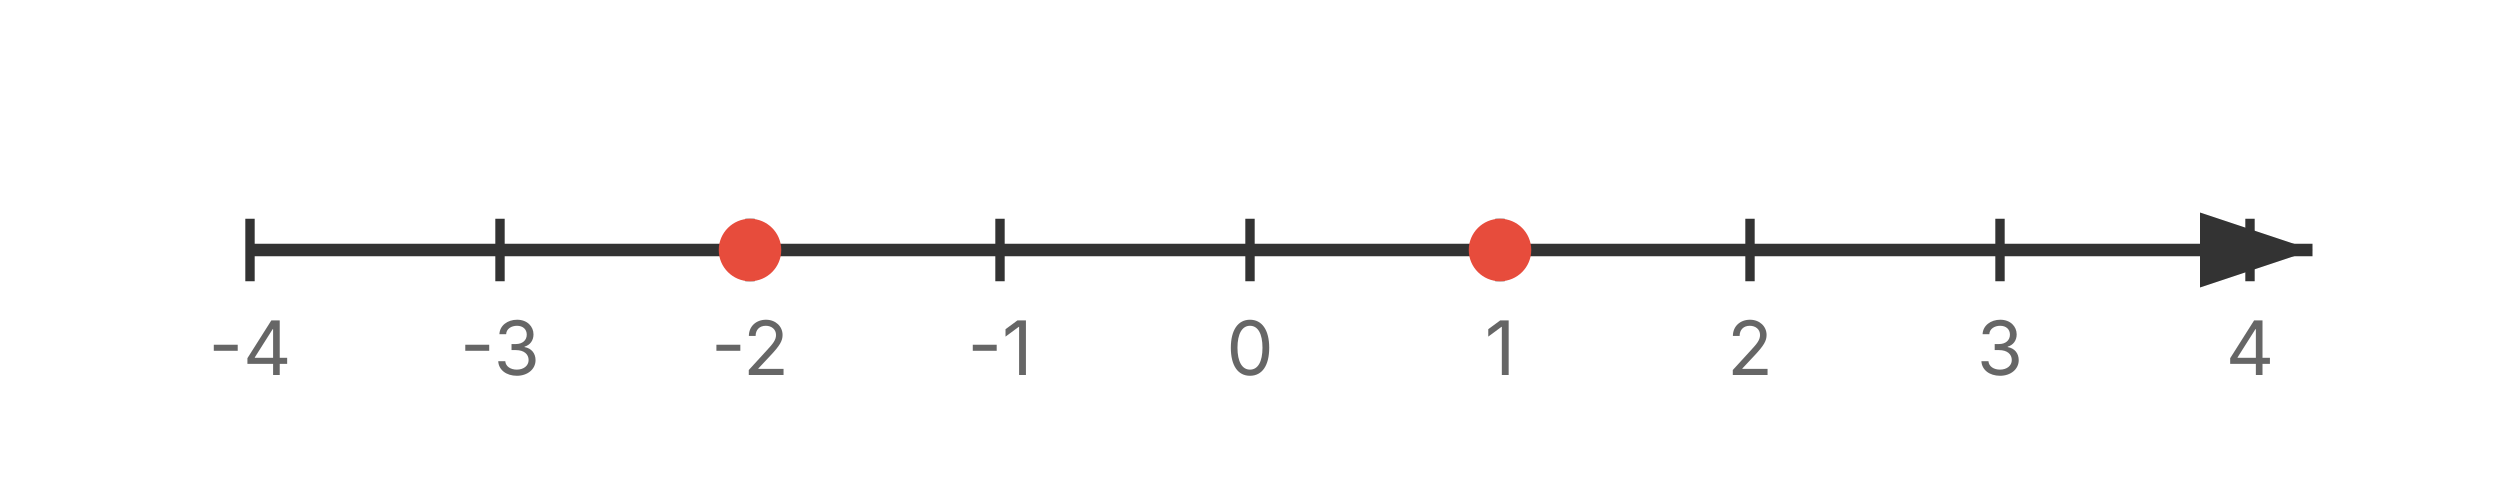
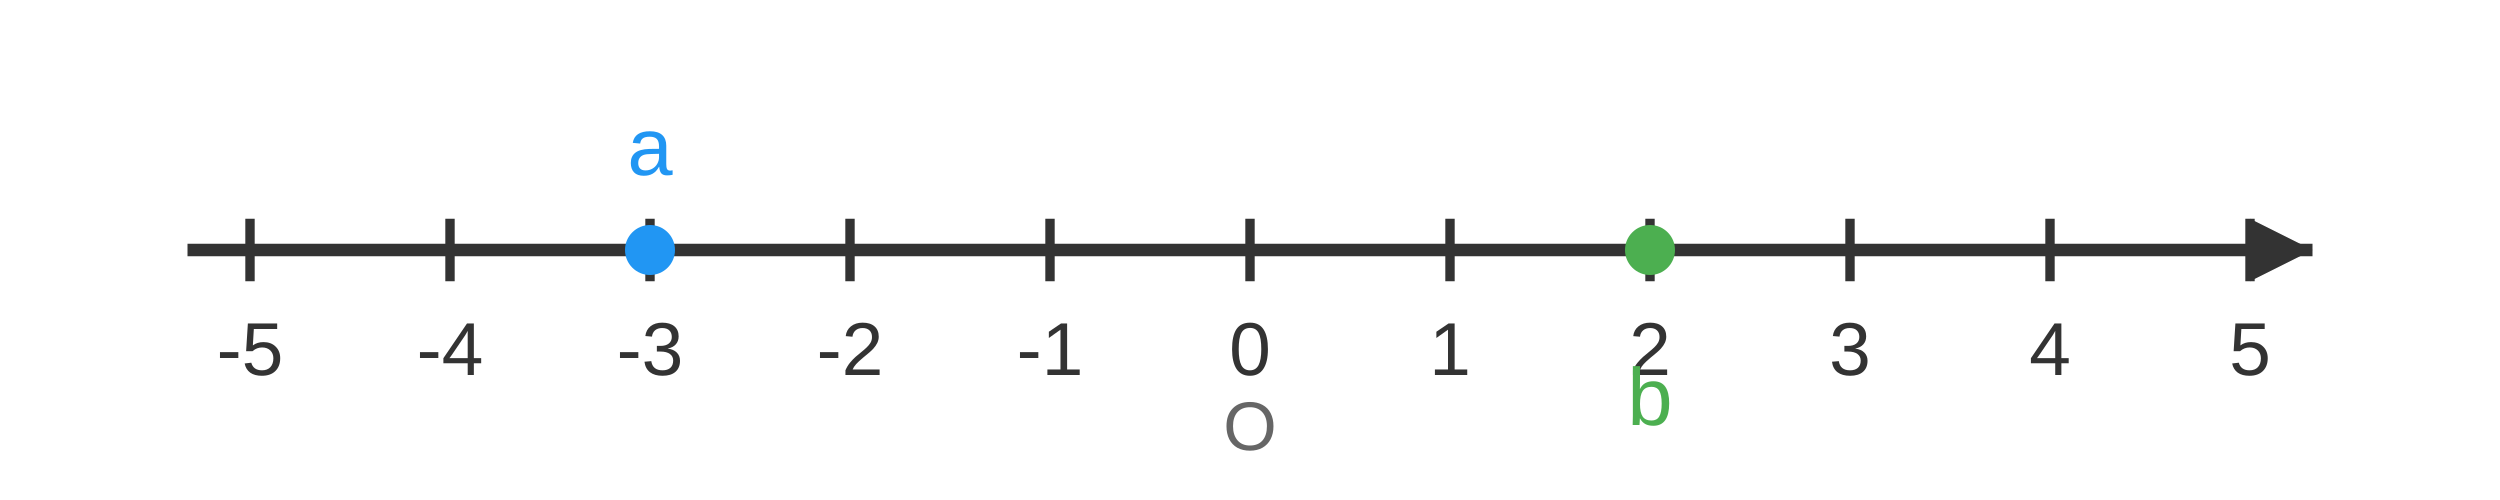
- <svg xmlns="http://www.w3.org/2000/svg" width="400" height="80" viewBox="0 0 400 80">
-   <style>
- text { font-family: -apple-system, 'Helvetica Neue', sans-serif; }
- .axis { stroke: #333; stroke-width: 2; fill: none; }
- .tick { stroke: #333; stroke-width: 1.5; }
- .grid { stroke: #ddd; stroke-width: 0.5; }
- .point { fill: #e74c3c; }
- .point-blue { fill: #667eea; }
- .label { font-size: 14px; fill: #333; font-weight: 500; }
- .small { font-size: 12px; fill: #666; }
- .shape { stroke: #667eea; stroke-width: 2; fill: none; }
- .shape-fill { stroke: #667eea; stroke-width: 2; fill: rgba(102,126,234,0.1); }
- .segment { stroke: #667eea; stroke-width: 3; }
- .arrow { fill: #333; }
- </style>
-   <defs>
-     <marker id="arrow" markerWidth="10" markerHeight="10" refX="9" refY="3" orient="auto">
-       <path d="M0,0 L0,6 L9,3 z" class="arrow" />
-     </marker>
-     <marker id="arrow-blue" markerWidth="10" markerHeight="10" refX="9" refY="3" orient="auto">
-       <path d="M0,0 L0,6 L9,3 z" fill="#667eea" />
-     </marker>
-   </defs>
-   <line x1="40" y1="40.0" x2="370" y2="40.0" class="axis" marker-end="url(#arrow)" />
-   <line x1="40.0" y1="35.0" x2="40.0" y2="45.0" class="tick" />
-   <text x="40.0" y="60.0" text-anchor="middle" class="small">-4</text>
-   <line x1="80.0" y1="35.0" x2="80.0" y2="45.0" class="tick" />
-   <text x="80.0" y="60.0" text-anchor="middle" class="small">-3</text>
-   <line x1="120.0" y1="35.0" x2="120.0" y2="45.0" class="tick" />
-   <text x="120.0" y="60.0" text-anchor="middle" class="small">-2</text>
-   <line x1="160.0" y1="35.0" x2="160.0" y2="45.0" class="tick" />
-   <text x="160.0" y="60.0" text-anchor="middle" class="small">-1</text>
-   <line x1="200.0" y1="35.0" x2="200.0" y2="45.0" class="tick" />
-   <text x="200.0" y="60.0" text-anchor="middle" class="small">0</text>
-   <line x1="240.0" y1="35.0" x2="240.0" y2="45.0" class="tick" />
-   <text x="240.0" y="60.0" text-anchor="middle" class="small">1</text>
-   <line x1="280.0" y1="35.0" x2="280.0" y2="45.0" class="tick" />
-   <text x="280.0" y="60.0" text-anchor="middle" class="small">2</text>
-   <line x1="320.0" y1="35.0" x2="320.0" y2="45.0" class="tick" />
-   <text x="320.0" y="60.0" text-anchor="middle" class="small">3</text>
-   <line x1="360.0" y1="35.0" x2="360.0" y2="45.0" class="tick" />
-   <text x="360.0" y="60.0" text-anchor="middle" class="small">4</text>
-   <circle cx="120.0" cy="40.0" r="5" class="point" />
-   <circle cx="240.0" cy="40.0" r="5" class="point" />
+ <svg xmlns="http://www.w3.org/2000/svg" viewBox="0 0 400 80">
+   <line x1="30" y1="40" x2="370" y2="40" stroke="#333" stroke-width="2" />
+   <polygon points="370,40 360,35 360,45" fill="#333" />
+   <line x1="40.0" y1="35" x2="40.0" y2="45" stroke="#333" stroke-width="1.5" />
+   <text x="40.0" y="60" font-family="Arial" font-size="12" text-anchor="middle" fill="#333">-5</text>
+   <line x1="72.0" y1="35" x2="72.0" y2="45" stroke="#333" stroke-width="1.5" />
+   <text x="72.0" y="60" font-family="Arial" font-size="12" text-anchor="middle" fill="#333">-4</text>
+   <line x1="104.0" y1="35" x2="104.0" y2="45" stroke="#333" stroke-width="1.5" />
+   <text x="104.0" y="60" font-family="Arial" font-size="12" text-anchor="middle" fill="#333">-3</text>
+   <line x1="136.0" y1="35" x2="136.0" y2="45" stroke="#333" stroke-width="1.5" />
+   <text x="136.0" y="60" font-family="Arial" font-size="12" text-anchor="middle" fill="#333">-2</text>
+   <line x1="168.0" y1="35" x2="168.0" y2="45" stroke="#333" stroke-width="1.5" />
+   <text x="168.0" y="60" font-family="Arial" font-size="12" text-anchor="middle" fill="#333">-1</text>
+   <line x1="200.0" y1="35" x2="200.0" y2="45" stroke="#333" stroke-width="1.5" />
+   <text x="200.0" y="60" font-family="Arial" font-size="12" text-anchor="middle" fill="#333">0</text>
+   <line x1="232.0" y1="35" x2="232.0" y2="45" stroke="#333" stroke-width="1.5" />
+   <text x="232.0" y="60" font-family="Arial" font-size="12" text-anchor="middle" fill="#333">1</text>
+   <line x1="264.0" y1="35" x2="264.0" y2="45" stroke="#333" stroke-width="1.5" />
+   <text x="264.0" y="60" font-family="Arial" font-size="12" text-anchor="middle" fill="#333">2</text>
+   <line x1="296.0" y1="35" x2="296.0" y2="45" stroke="#333" stroke-width="1.5" />
+   <text x="296.0" y="60" font-family="Arial" font-size="12" text-anchor="middle" fill="#333">3</text>
+   <line x1="328.0" y1="35" x2="328.0" y2="45" stroke="#333" stroke-width="1.5" />
+   <text x="328.0" y="60" font-family="Arial" font-size="12" text-anchor="middle" fill="#333">4</text>
+   <line x1="360.0" y1="35" x2="360.0" y2="45" stroke="#333" stroke-width="1.5" />
+   <text x="360.0" y="60" font-family="Arial" font-size="12" text-anchor="middle" fill="#333">5</text>
+   <text x="200.0" y="72" font-family="Arial" font-size="11" text-anchor="middle" fill="#666">O</text>
+   <circle cx="104.0" cy="40" r="4" fill="#2196F3" />
+   <text x="104.0" y="28" font-family="Arial" font-size="13" text-anchor="middle" fill="#2196F3">a</text>
+   <circle cx="264.0" cy="40" r="4" fill="#4CAF50" />
+   <text x="264.0" y="68" font-family="Arial" font-size="13" text-anchor="middle" fill="#4CAF50">b</text>
</svg>
